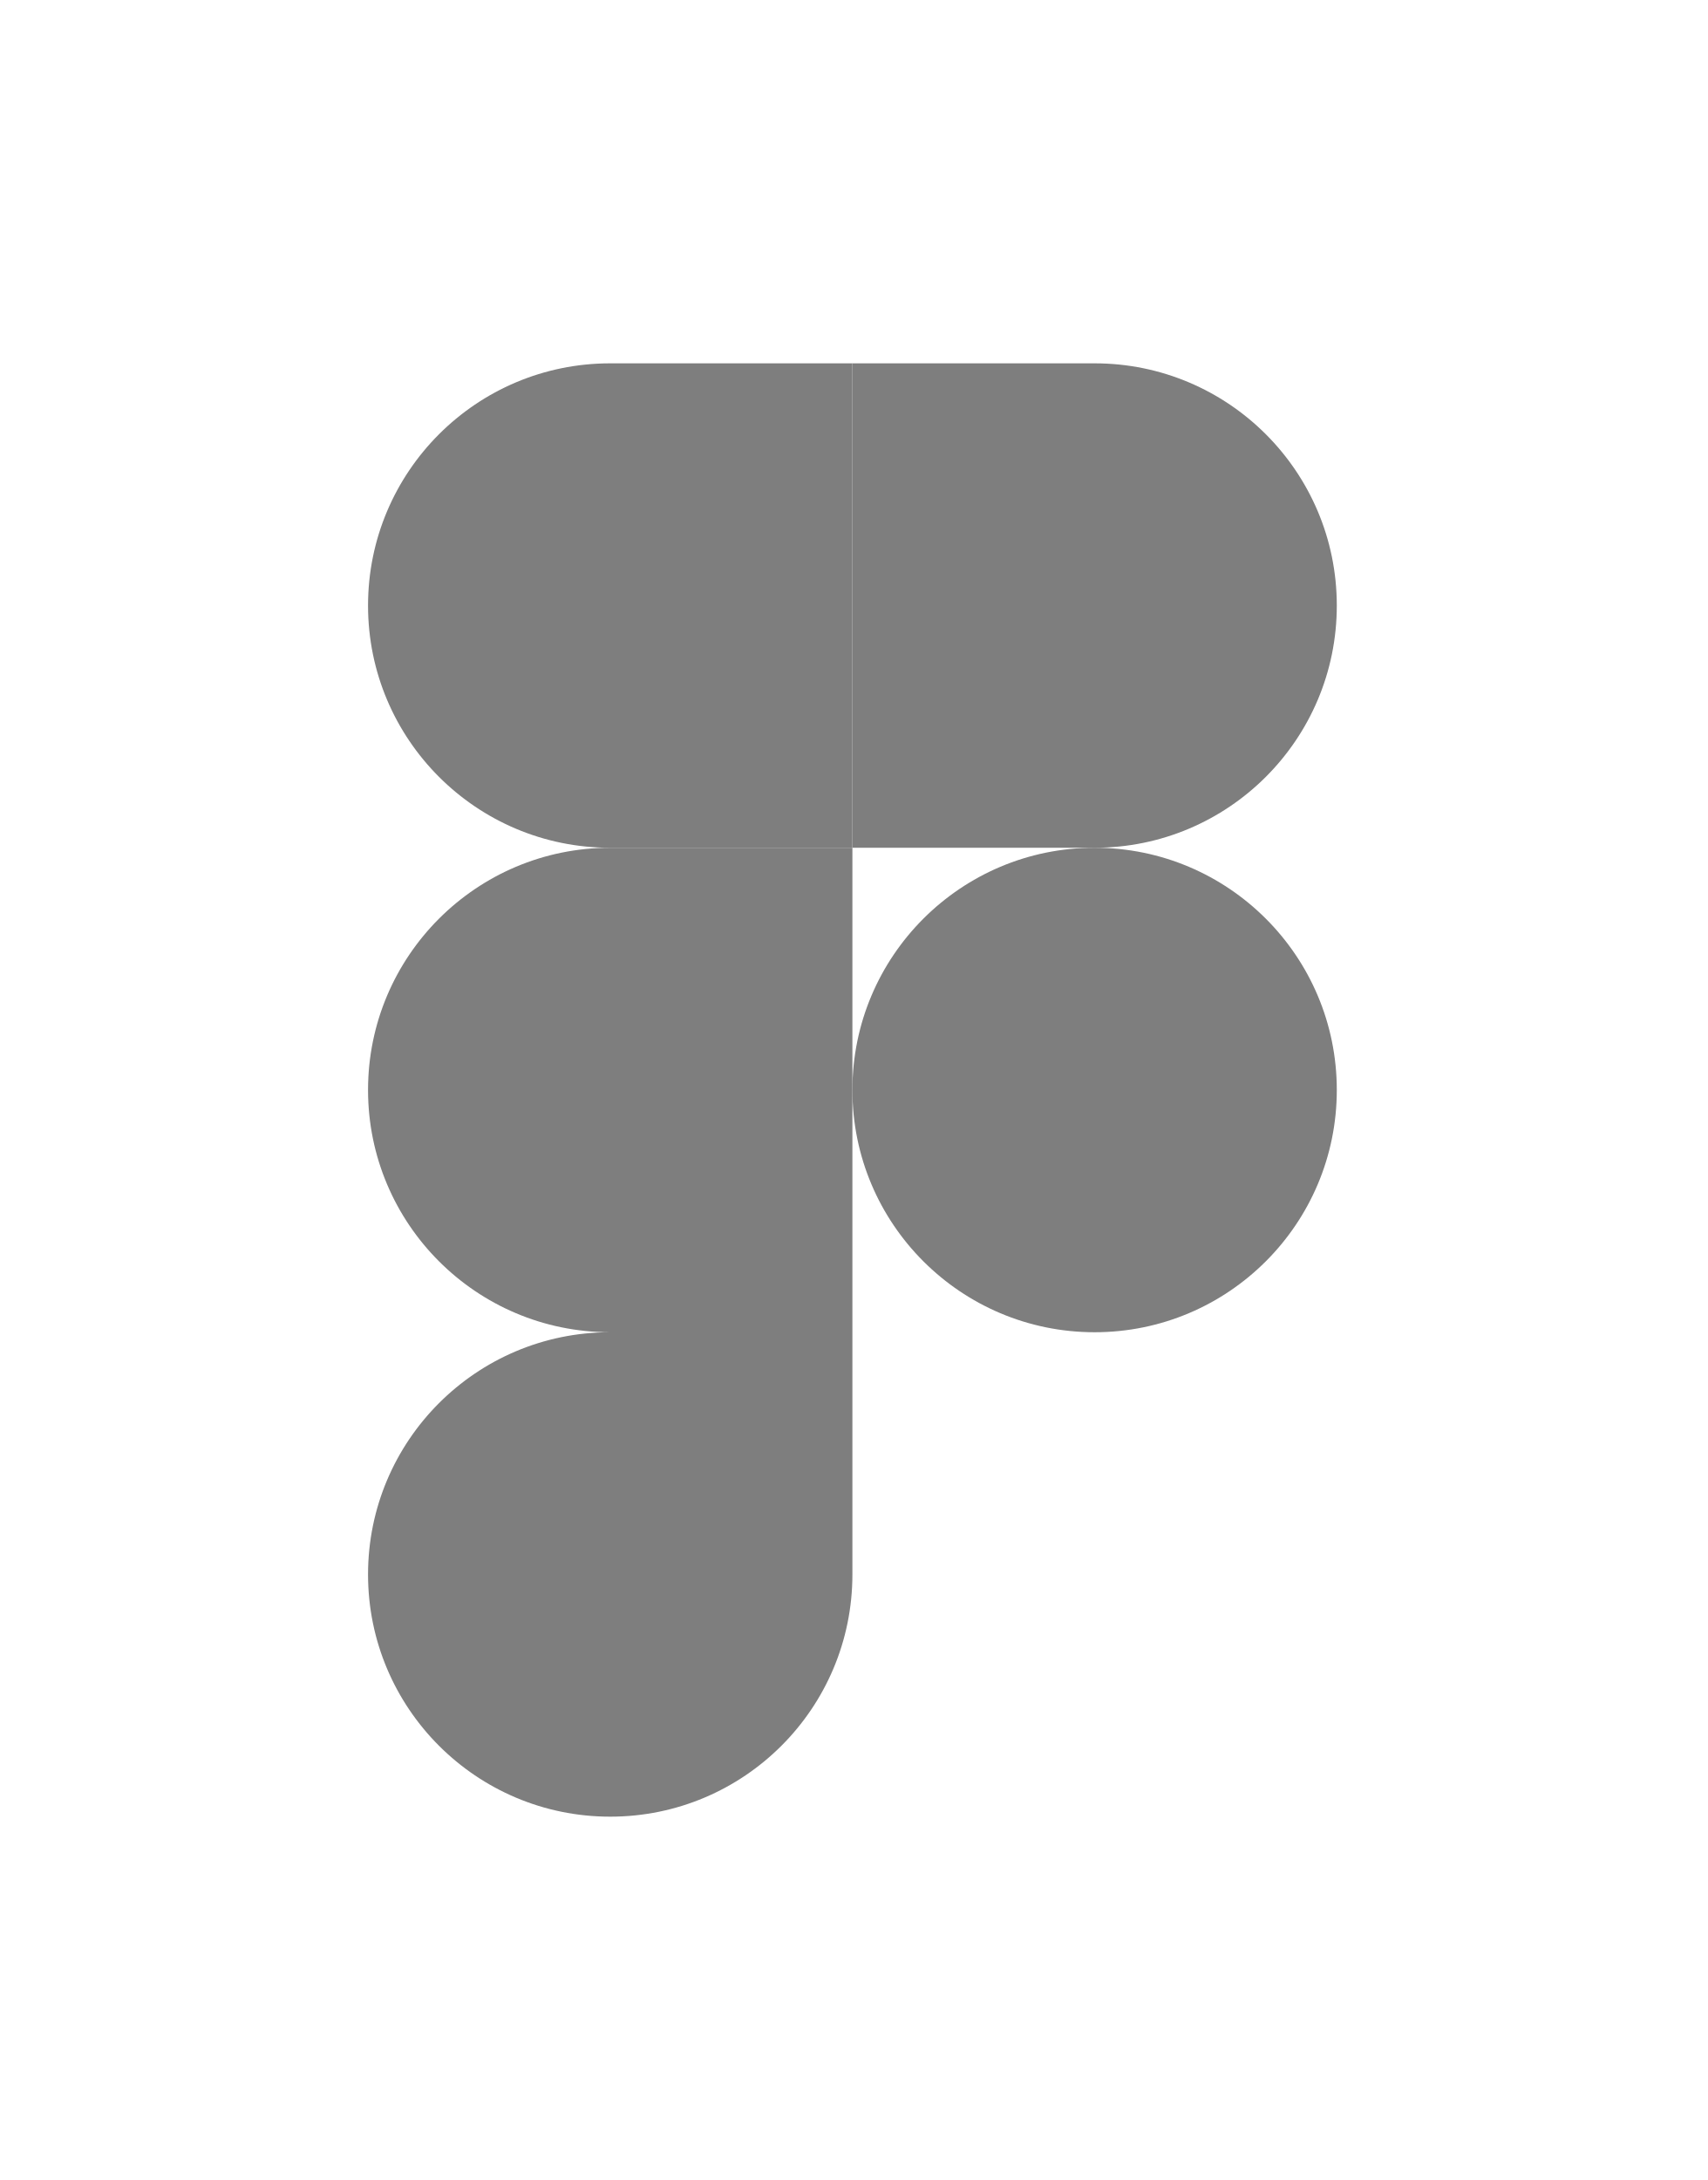
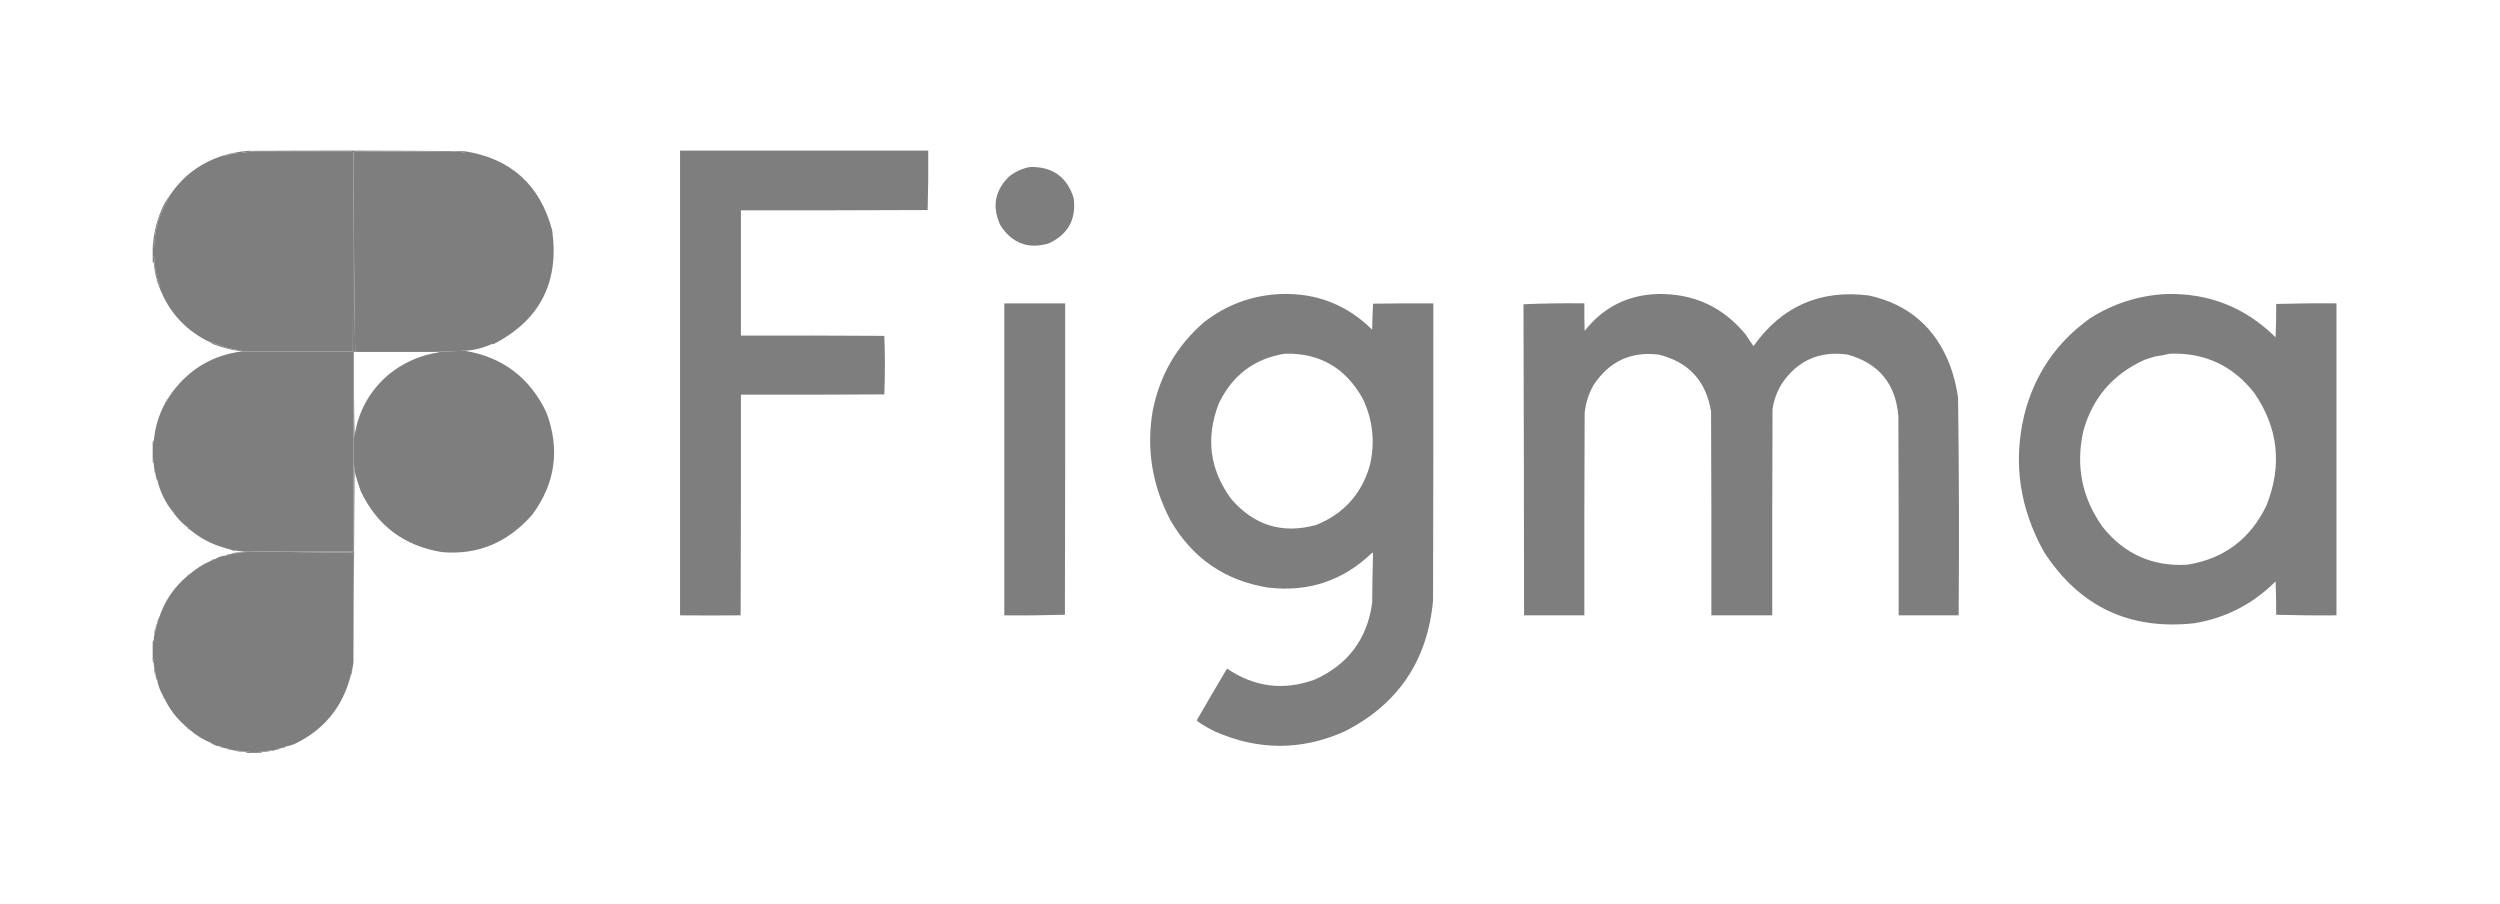
- <svg xmlns="http://www.w3.org/2000/svg" width="47" height="60" viewBox="0 0 47 60" fill="none">
-   <path d="M23.464 10H30.131C33.813 10 36.798 12.985 36.798 16.667C36.798 20.349 33.813 23.333 30.131 23.333H23.464V10Z" fill="#7E7E7E" />
-   <path d="M23.464 30C23.464 26.318 26.449 23.333 30.131 23.333C33.813 23.333 36.798 26.318 36.798 30C36.798 33.682 33.813 36.667 30.131 36.667C26.449 36.667 23.464 33.682 23.464 30Z" fill="#7E7E7E" />
-   <path d="M23.464 23.333L16.797 23.333C13.115 23.333 10.131 26.318 10.131 30C10.131 33.679 13.11 36.662 16.788 36.667C13.11 36.672 10.131 39.654 10.131 43.333C10.131 47.015 13.115 50 16.797 50C20.48 50 23.464 47.015 23.464 43.333L23.464 23.333Z" fill="#7E7E7E" />
-   <path d="M10.131 16.667C10.131 20.349 13.115 23.333 16.797 23.333L23.464 23.333V10H16.797C13.115 10 10.131 12.985 10.131 16.667Z" fill="#7E7E7E" />
+ <svg xmlns="http://www.w3.org/2000/svg" width="166" height="60" viewBox="0 0 166 60" fill="none">
+   <path fill-rule="evenodd" clip-rule="evenodd" d="M45.155 10.001C50.648 10.001 56.141 10.001 61.634 10.001C61.647 11.318 61.634 12.633 61.595 13.945C57.462 13.965 53.33 13.971 49.197 13.965C49.197 16.737 49.197 19.509 49.197 22.282C52.371 22.275 55.545 22.282 58.719 22.301C58.745 22.946 58.758 23.594 58.758 24.244C58.758 24.895 58.745 25.543 58.719 26.188C55.545 26.207 52.371 26.214 49.197 26.207C49.204 31.091 49.197 35.975 49.178 40.859C47.857 40.871 46.516 40.871 45.155 40.859C45.155 30.573 45.155 20.287 45.155 10.001Z" fill="#7E7E7E" />
+   <path fill-rule="evenodd" clip-rule="evenodd" d="M30.853 10.039C33.922 10.527 35.859 12.276 36.663 15.286C37.148 18.76 35.839 21.286 32.738 22.865C32.725 22.852 32.712 22.839 32.699 22.826C32.11 23.098 31.495 23.253 30.853 23.292C30.84 23.292 30.827 23.292 30.814 23.292C30.801 23.292 30.788 23.292 30.775 23.292C30.122 23.317 29.475 23.343 28.832 23.37C27.083 23.37 25.334 23.37 23.585 23.37C23.508 18.945 23.482 14.514 23.508 10.078C25.622 10.069 27.727 10.056 29.823 10.039C30.16 10.065 30.497 10.091 30.834 10.117C30.852 10.094 30.858 10.068 30.853 10.039Z" fill="#7E7E7E" />
+   <path fill-rule="evenodd" clip-rule="evenodd" d="M23.43 23.331C20.929 23.334 18.481 23.334 16.084 23.331C16.072 23.331 16.058 23.331 16.046 23.331C16.041 23.307 16.028 23.288 16.007 23.273C15.677 23.236 15.353 23.172 15.035 23.078C14.573 22.934 14.12 22.772 13.675 22.593C12.222 21.814 11.199 20.661 10.605 19.134C10.601 19.095 10.614 19.063 10.643 19.037C10.406 18.464 10.276 17.875 10.255 17.268C10.245 17.146 10.206 17.042 10.138 16.957C10.138 16.789 10.138 16.62 10.138 16.452C10.198 16.382 10.237 16.298 10.255 16.2C10.281 15.46 10.443 14.741 10.741 14.043C10.917 13.69 11.092 13.34 11.265 12.993C12.149 11.67 13.354 10.776 14.88 10.312C14.918 10.308 14.951 10.321 14.977 10.35C15.322 10.217 15.671 10.153 16.026 10.156C16.348 10.1 16.672 10.061 16.998 10.039C19.07 10.039 21.143 10.039 23.216 10.039C23.299 10.063 23.384 10.089 23.469 10.117C23.457 14.523 23.444 18.927 23.43 23.331Z" fill="#7E7E7E" />
+   <path fill-rule="evenodd" clip-rule="evenodd" d="M30.853 10.04C30.858 10.068 30.852 10.094 30.834 10.117C30.497 10.091 30.16 10.065 29.823 10.04C27.727 10.056 25.622 10.069 23.508 10.078C23.482 14.514 23.508 18.945 23.585 23.37C23.56 23.37 23.534 23.37 23.508 23.37C23.495 23.37 23.482 23.37 23.469 23.37C23.469 23.344 23.456 23.331 23.43 23.331C23.444 18.927 23.457 14.523 23.469 10.117C23.384 10.089 23.3 10.063 23.216 10.04C21.144 10.04 19.071 10.04 16.998 10.04C16.672 10.061 16.348 10.1 16.026 10.156C15.672 10.153 15.322 10.217 14.977 10.35C14.951 10.321 14.919 10.308 14.88 10.312C15.394 10.157 15.912 10.06 16.434 10.02C21.241 9.988 26.048 9.994 30.853 10.04Z" fill="#7E7E7E" />
+   <path fill-rule="evenodd" clip-rule="evenodd" d="M68.396 11.089C69.882 11.056 70.847 11.743 71.291 13.149C71.476 14.557 70.925 15.561 69.64 16.161C68.286 16.56 67.217 16.165 66.433 14.975C65.849 13.731 66.049 12.637 67.036 11.691C67.455 11.377 67.908 11.176 68.396 11.089Z" fill="#7E7E7E" />
+   <path fill-rule="evenodd" clip-rule="evenodd" d="M11.265 12.993C11.092 13.341 10.917 13.69 10.741 14.043C10.443 14.741 10.281 15.46 10.255 16.2C10.237 16.298 10.198 16.382 10.138 16.452C10.187 15.566 10.388 14.711 10.741 13.887C10.879 13.562 11.054 13.264 11.265 12.993Z" fill="#7E7E7E" />
+   <path fill-rule="evenodd" clip-rule="evenodd" d="M10.138 17.346C10.193 17.364 10.219 17.403 10.216 17.462C10.156 17.45 10.13 17.411 10.138 17.346Z" fill="#7E7E7E" />
+   <path fill-rule="evenodd" clip-rule="evenodd" d="M10.138 16.957C10.206 17.042 10.245 17.146 10.255 17.268C10.276 17.875 10.406 18.464 10.643 19.037C10.614 19.063 10.601 19.095 10.605 19.134C10.385 18.603 10.255 18.046 10.216 17.462C10.219 17.403 10.193 17.364 10.138 17.346C10.138 17.216 10.138 17.087 10.138 16.957Z" fill="#7E7E7E" />
+   <path fill-rule="evenodd" clip-rule="evenodd" d="M85.069 19.522C87.43 19.449 89.445 20.24 91.112 21.893C91.119 21.314 91.139 20.737 91.171 20.164C92.505 20.144 93.839 20.138 95.174 20.144C95.18 26.725 95.174 33.306 95.154 39.887C94.781 43.883 92.819 46.778 89.266 48.574C86.42 49.84 83.557 49.84 80.677 48.574C80.271 48.377 79.882 48.15 79.511 47.893C79.498 47.867 79.485 47.842 79.472 47.816C80.13 46.668 80.798 45.528 81.474 44.396C83.311 45.637 85.26 45.877 87.323 45.115C89.515 44.118 90.778 42.428 91.112 40.043C91.119 38.932 91.138 37.825 91.171 36.72C91.144 36.694 91.119 36.694 91.093 36.72C89.163 38.57 86.857 39.334 84.175 39.013C81.311 38.542 79.154 37.046 77.704 34.524C76.498 32.208 76.11 29.798 76.538 27.295C76.999 24.916 78.145 22.94 79.978 21.368C81.481 20.212 83.178 19.597 85.069 19.522ZM85.302 23.486C87.62 23.425 89.349 24.423 90.49 26.479C91.163 27.892 91.318 29.369 90.957 30.91C90.409 32.801 89.224 34.116 87.401 34.854C85.161 35.475 83.276 34.898 81.746 33.125C80.318 31.17 80.046 29.058 80.93 26.79C81.826 24.917 83.283 23.816 85.302 23.486Z" fill="#7E7E7E" />
+   <path fill-rule="evenodd" clip-rule="evenodd" d="M110.059 19.522C112.443 19.477 114.393 20.371 115.908 22.204C116.076 22.469 116.251 22.728 116.433 22.981C118.309 20.337 120.861 19.216 124.089 19.619C126.748 20.204 128.555 21.778 129.511 24.341C129.748 25.011 129.917 25.697 130.016 26.401C130.08 31.22 130.093 36.039 130.055 40.859C128.735 40.859 127.407 40.859 126.071 40.859C126.078 36.454 126.071 32.05 126.052 27.645C125.882 25.493 124.762 24.127 122.69 23.545C120.826 23.285 119.368 23.926 118.318 25.468C117.992 25.993 117.785 26.563 117.696 27.179C117.677 31.739 117.67 36.299 117.677 40.859C116.329 40.859 114.982 40.859 113.635 40.859C113.641 36.351 113.635 31.842 113.615 27.334C113.291 25.3 112.132 24.037 110.137 23.545C108.283 23.322 106.838 24.002 105.803 25.585C105.484 26.15 105.29 26.759 105.221 27.412C105.201 31.894 105.194 36.377 105.201 40.859C103.867 40.859 102.532 40.859 101.198 40.859C101.193 33.963 101.181 27.077 101.159 20.202C102.501 20.144 103.848 20.125 105.201 20.144C105.194 20.753 105.201 21.362 105.221 21.971C106.458 20.404 108.071 19.587 110.059 19.522Z" fill="#7E7E7E" />
+   <path fill-rule="evenodd" clip-rule="evenodd" d="M143.832 19.522C146.664 19.45 149.087 20.408 151.1 22.398C151.132 21.647 151.145 20.909 151.139 20.183C152.473 20.144 153.807 20.131 155.142 20.144C155.142 27.049 155.142 33.954 155.142 40.859C153.807 40.872 152.473 40.859 151.139 40.82C151.143 40.082 151.13 39.344 151.1 38.605C149.59 40.111 147.789 41.037 145.698 41.384C141.404 41.853 138.081 40.279 135.729 36.662C134.1 33.741 133.66 30.709 134.407 27.567C135.079 24.882 136.536 22.738 138.78 21.135C140.323 20.154 142.008 19.617 143.832 19.522ZM144.065 23.487C146.382 23.401 148.254 24.269 149.681 26.09C151.281 28.41 151.553 30.898 150.497 33.553C149.425 35.792 147.67 37.107 145.231 37.497C142.927 37.628 141.055 36.792 139.615 34.99C138.242 33.065 137.815 30.94 138.333 28.617C138.946 26.414 140.3 24.84 142.394 23.895C142.637 23.811 142.883 23.733 143.132 23.662C143.462 23.621 143.773 23.563 144.065 23.487Z" fill="#7E7E7E" />
+   <path fill-rule="evenodd" clip-rule="evenodd" d="M66.686 20.144C68.034 20.144 69.381 20.144 70.728 20.144C70.735 27.036 70.728 33.928 70.709 40.82C69.371 40.859 68.03 40.872 66.686 40.859C66.686 33.954 66.686 27.049 66.686 20.144Z" fill="#7E7E7E" />
+   <path fill-rule="evenodd" clip-rule="evenodd" d="M13.675 22.593C14.12 22.772 14.573 22.934 15.035 23.078C15.353 23.172 15.677 23.236 16.007 23.273C16.028 23.288 16.041 23.307 16.046 23.331C15.41 23.253 14.775 23.091 14.141 22.845C13.989 22.75 13.834 22.666 13.675 22.593Z" fill="#7E7E7E" />
+   <path fill-rule="evenodd" clip-rule="evenodd" d="M16.084 23.331C18.481 23.334 20.929 23.334 23.43 23.331C23.456 23.331 23.469 23.344 23.469 23.37C23.469 25.274 23.469 27.179 23.469 29.083C23.47 29.689 23.47 30.297 23.469 30.91C23.469 32.814 23.469 34.718 23.469 36.623C21.215 36.623 18.96 36.623 16.706 36.623C16.621 36.645 16.53 36.645 16.434 36.623C16.331 36.614 16.241 36.614 16.162 36.623C15.971 36.61 15.783 36.584 15.599 36.545C15.586 36.558 15.573 36.571 15.56 36.584C15.447 36.54 15.337 36.502 15.229 36.467C15.151 36.412 15.06 36.386 14.957 36.39C14.069 36.151 13.278 35.736 12.587 35.146C12.561 35.094 12.522 35.055 12.47 35.029C12.146 34.783 11.861 34.498 11.615 34.174C11.618 34.115 11.592 34.076 11.537 34.058C11.005 33.423 10.643 32.697 10.449 31.881C10.438 31.808 10.412 31.743 10.371 31.687C10.34 31.627 10.327 31.562 10.332 31.493C10.319 31.369 10.293 31.252 10.255 31.143C10.219 31.017 10.206 30.888 10.216 30.754C10.236 30.642 10.21 30.551 10.138 30.482C10.138 30.145 10.138 29.809 10.138 29.472C10.207 29.414 10.233 29.336 10.216 29.239C10.298 28.37 10.544 27.554 10.954 26.79C11.009 26.772 11.035 26.733 11.032 26.674C11.045 26.648 11.058 26.622 11.071 26.596C11.126 26.578 11.152 26.539 11.149 26.479C11.217 26.356 11.295 26.239 11.382 26.129C11.437 26.111 11.462 26.072 11.46 26.013C12.631 24.462 14.173 23.569 16.084 23.331Z" fill="#7E7E7E" />
+   <path fill-rule="evenodd" clip-rule="evenodd" d="M23.469 23.37C23.482 23.37 23.495 23.37 23.508 23.37C23.495 25.229 23.508 27.082 23.547 28.928C23.54 28.992 23.514 29.044 23.469 29.083C23.469 27.179 23.469 25.274 23.469 23.37Z" fill="#7E7E7E" />
+   <path fill-rule="evenodd" clip-rule="evenodd" d="M30.775 23.292C30.788 23.344 30.801 23.344 30.814 23.292C30.827 23.292 30.84 23.292 30.853 23.292C33.361 23.703 35.168 25.063 36.275 27.373C37.198 29.817 36.887 32.084 35.342 34.174C33.712 36.035 31.716 36.864 29.357 36.662C26.843 36.256 25.043 34.909 23.955 32.62C23.83 32.259 23.713 31.896 23.605 31.532C23.568 31.391 23.549 31.249 23.547 31.104C23.561 31.018 23.535 30.954 23.469 30.91C23.47 30.297 23.47 29.689 23.469 29.083C23.514 29.044 23.54 28.992 23.547 28.928C23.79 27.321 24.528 25.98 25.762 24.905C26.77 24.077 27.91 23.572 29.182 23.389C29.066 23.37 28.949 23.364 28.832 23.37C29.475 23.343 30.122 23.317 30.775 23.292Z" fill="#7E7E7E" />
+   <path fill-rule="evenodd" clip-rule="evenodd" d="M11.46 26.013C11.463 26.072 11.437 26.111 11.382 26.129C11.379 26.07 11.405 26.031 11.46 26.013Z" fill="#7E7E7E" />
+   <path fill-rule="evenodd" clip-rule="evenodd" d="M11.149 26.479C11.152 26.539 11.126 26.578 11.071 26.596C11.068 26.536 11.094 26.497 11.149 26.479Z" fill="#7E7E7E" />
+   <path fill-rule="evenodd" clip-rule="evenodd" d="M11.032 26.674C11.035 26.733 11.009 26.772 10.954 26.79C10.951 26.731 10.977 26.692 11.032 26.674Z" fill="#7E7E7E" />
+   <path fill-rule="evenodd" clip-rule="evenodd" d="M10.216 29.238C10.233 29.336 10.207 29.414 10.138 29.472C10.12 29.371 10.146 29.294 10.216 29.238Z" fill="#7E7E7E" />
+   <path fill-rule="evenodd" clip-rule="evenodd" d="M10.138 30.482C10.21 30.551 10.236 30.642 10.216 30.754C10.192 30.75 10.172 30.737 10.158 30.715C10.138 30.639 10.132 30.561 10.138 30.482Z" fill="#7E7E7E" />
+   <path fill-rule="evenodd" clip-rule="evenodd" d="M10.255 31.143C10.293 31.252 10.319 31.369 10.333 31.493C10.264 31.391 10.238 31.274 10.255 31.143Z" fill="#7E7E7E" />
+   <path fill-rule="evenodd" clip-rule="evenodd" d="M10.372 31.687C10.412 31.743 10.438 31.808 10.449 31.881C10.383 31.837 10.357 31.773 10.372 31.687Z" fill="#7E7E7E" />
+   <path fill-rule="evenodd" clip-rule="evenodd" d="M11.537 34.058C11.592 34.076 11.618 34.115 11.615 34.174C11.56 34.156 11.534 34.117 11.537 34.058Z" fill="#7E7E7E" />
+   <path fill-rule="evenodd" clip-rule="evenodd" d="M12.47 35.029C12.522 35.055 12.561 35.094 12.587 35.146C12.509 35.146 12.47 35.107 12.47 35.029Z" fill="#7E7E7E" />
+   <path fill-rule="evenodd" clip-rule="evenodd" d="M14.957 36.39C15.061 36.386 15.151 36.412 15.23 36.467C15.127 36.471 15.036 36.445 14.957 36.39Z" fill="#7E7E7E" />
+   <path fill-rule="evenodd" clip-rule="evenodd" d="M16.434 36.623C16.352 36.66 16.262 36.673 16.162 36.662C16.162 36.649 16.162 36.636 16.162 36.623C16.241 36.614 16.331 36.614 16.434 36.623Z" fill="#7E7E7E" />
+   <path fill-rule="evenodd" clip-rule="evenodd" d="M16.434 36.623C16.53 36.645 16.621 36.645 16.706 36.623C18.95 36.649 21.198 36.675 23.449 36.7C23.469 39.02 23.475 41.338 23.469 43.657C23.483 43.922 23.457 44.181 23.391 44.435C23.333 44.581 23.294 44.736 23.274 44.901C22.737 46.961 21.507 48.457 19.582 49.39C19.394 49.471 19.2 49.529 18.999 49.565C18.873 49.586 18.756 49.625 18.649 49.681C18.509 49.697 18.379 49.736 18.261 49.798C18.181 49.847 18.104 49.86 18.028 49.837C17.923 49.831 17.82 49.837 17.717 49.856C17.695 49.871 17.682 49.89 17.678 49.914C17.587 49.914 17.497 49.914 17.406 49.914C17.3 49.902 17.209 49.928 17.134 49.992C16.978 49.992 16.823 49.992 16.667 49.992C16.663 49.968 16.65 49.949 16.629 49.934C16.5 49.914 16.37 49.908 16.24 49.914C16.227 49.914 16.214 49.914 16.201 49.914C15.95 49.859 15.691 49.82 15.424 49.798C15.411 49.798 15.398 49.798 15.385 49.798C15.266 49.736 15.137 49.697 14.996 49.681C14.927 49.686 14.862 49.673 14.802 49.642C14.752 49.587 14.687 49.561 14.608 49.565C14.438 49.548 14.283 49.497 14.141 49.409C14.111 49.374 14.072 49.348 14.025 49.331C13.509 49.127 13.043 48.841 12.626 48.477C12.571 48.383 12.493 48.318 12.392 48.282C11.754 47.737 11.262 47.102 10.915 46.378C10.896 46.319 10.871 46.268 10.838 46.222C10.65 45.913 10.52 45.576 10.449 45.212C10.445 45.09 10.406 44.986 10.332 44.901C10.332 44.862 10.332 44.823 10.332 44.784C10.308 44.57 10.269 44.362 10.216 44.163C10.216 44.124 10.216 44.085 10.216 44.046C10.233 43.915 10.207 43.798 10.138 43.696C10.138 43.359 10.138 43.023 10.138 42.686C10.205 42.641 10.231 42.577 10.216 42.491C10.204 42.367 10.217 42.25 10.255 42.142C10.297 42.02 10.323 41.891 10.332 41.753C10.395 41.634 10.434 41.505 10.449 41.364C10.449 41.351 10.449 41.338 10.449 41.325C10.511 41.234 10.55 41.131 10.566 41.014C10.926 39.917 11.548 38.997 12.431 38.255C12.519 38.233 12.583 38.181 12.626 38.1C13.034 37.746 13.488 37.461 13.986 37.245C14.089 37.228 14.18 37.189 14.258 37.128C14.38 37.059 14.51 37.001 14.646 36.953C14.748 36.921 14.852 36.902 14.957 36.895C15.098 36.879 15.227 36.84 15.346 36.778C15.359 36.778 15.372 36.778 15.385 36.778C15.625 36.752 15.858 36.713 16.084 36.662C16.11 36.662 16.136 36.662 16.162 36.662C16.262 36.673 16.352 36.66 16.434 36.623Z" fill="#7E7E7E" />
+   <path fill-rule="evenodd" clip-rule="evenodd" d="M23.468 30.91C23.535 30.954 23.561 31.018 23.546 31.104C23.52 35.288 23.494 39.473 23.468 43.657C23.475 41.338 23.468 39.02 23.449 36.7C21.198 36.675 18.95 36.649 16.706 36.623C18.96 36.623 21.214 36.623 23.468 36.623C23.468 34.718 23.468 32.814 23.468 30.91Z" fill="#7E7E7E" />
+   <path fill-rule="evenodd" clip-rule="evenodd" d="M16.084 36.662C15.858 36.713 15.625 36.752 15.385 36.778C15.401 36.75 15.427 36.731 15.463 36.72C15.668 36.682 15.876 36.662 16.084 36.662Z" fill="#7E7E7E" />
+   <path fill-rule="evenodd" clip-rule="evenodd" d="M15.346 36.778C15.228 36.84 15.098 36.879 14.957 36.895C15.072 36.821 15.202 36.782 15.346 36.778Z" fill="#7E7E7E" />
+   <path fill-rule="evenodd" clip-rule="evenodd" d="M14.258 37.128C14.18 37.189 14.089 37.228 13.986 37.245C14.057 37.169 14.147 37.13 14.258 37.128Z" fill="#7E7E7E" />
+   <path fill-rule="evenodd" clip-rule="evenodd" d="M12.626 38.1C12.583 38.181 12.519 38.233 12.431 38.255C12.473 38.174 12.538 38.122 12.626 38.1Z" fill="#7E7E7E" />
+   <path fill-rule="evenodd" clip-rule="evenodd" d="M10.566 41.014C10.55 41.131 10.511 41.234 10.449 41.325C10.453 41.203 10.492 41.1 10.566 41.014Z" fill="#7E7E7E" />
+   <path fill-rule="evenodd" clip-rule="evenodd" d="M10.449 41.364C10.434 41.505 10.395 41.634 10.332 41.753C10.336 41.609 10.375 41.479 10.449 41.364Z" fill="#7E7E7E" />
+   <path fill-rule="evenodd" clip-rule="evenodd" d="M10.332 41.753C10.323 41.891 10.297 42.02 10.255 42.142C10.248 42.037 10.255 41.934 10.274 41.831C10.285 41.795 10.305 41.769 10.332 41.753Z" fill="#7E7E7E" />
+   <path fill-rule="evenodd" clip-rule="evenodd" d="M10.216 42.491C10.23 42.577 10.204 42.641 10.138 42.686C10.123 42.6 10.149 42.536 10.216 42.491Z" fill="#7E7E7E" />
+   <path fill-rule="evenodd" clip-rule="evenodd" d="M10.138 43.696C10.207 43.798 10.233 43.915 10.216 44.046C10.143 43.949 10.117 43.833 10.138 43.696Z" fill="#7E7E7E" />
+   <path fill-rule="evenodd" clip-rule="evenodd" d="M10.216 44.163C10.269 44.362 10.307 44.57 10.332 44.784C10.304 44.768 10.285 44.742 10.274 44.707C10.242 44.526 10.223 44.345 10.216 44.163Z" fill="#7E7E7E" />
+   <path fill-rule="evenodd" clip-rule="evenodd" d="M23.391 44.435C23.391 44.604 23.352 44.76 23.274 44.901C23.294 44.736 23.333 44.581 23.391 44.435Z" fill="#7E7E7E" />
+   <path fill-rule="evenodd" clip-rule="evenodd" d="M10.332 44.901C10.406 44.986 10.445 45.09 10.449 45.212C10.387 45.12 10.348 45.017 10.332 44.901Z" fill="#7E7E7E" />
+   <path fill-rule="evenodd" clip-rule="evenodd" d="M10.838 46.222C10.871 46.268 10.897 46.319 10.916 46.378C10.85 46.351 10.825 46.299 10.838 46.222Z" fill="#7E7E7E" />
+   <path fill-rule="evenodd" clip-rule="evenodd" d="M12.392 48.282C12.493 48.318 12.57 48.383 12.625 48.476C12.525 48.441 12.447 48.376 12.392 48.282Z" fill="#7E7E7E" />
+   <path fill-rule="evenodd" clip-rule="evenodd" d="M14.024 49.331C14.071 49.348 14.11 49.374 14.141 49.409C14.076 49.417 14.037 49.392 14.024 49.331Z" fill="#7E7E7E" />
+   <path fill-rule="evenodd" clip-rule="evenodd" d="M14.607 49.565C14.687 49.561 14.752 49.587 14.802 49.642C14.716 49.657 14.652 49.631 14.607 49.565Z" fill="#7E7E7E" />
+   <path fill-rule="evenodd" clip-rule="evenodd" d="M18.999 49.565C18.902 49.644 18.785 49.683 18.649 49.681C18.756 49.625 18.873 49.586 18.999 49.565Z" fill="#7E7E7E" />
+   <path fill-rule="evenodd" clip-rule="evenodd" d="M14.996 49.681C15.137 49.697 15.266 49.736 15.385 49.798C15.24 49.794 15.111 49.755 14.996 49.681Z" fill="#7E7E7E" />
+   <path fill-rule="evenodd" clip-rule="evenodd" d="M18.649 49.681C18.535 49.755 18.405 49.794 18.261 49.798C18.379 49.736 18.509 49.697 18.649 49.681Z" fill="#7E7E7E" />
+   <path fill-rule="evenodd" clip-rule="evenodd" d="M18.028 49.837C17.92 49.882 17.804 49.907 17.678 49.914C17.683 49.89 17.695 49.871 17.717 49.856C17.82 49.837 17.924 49.831 18.028 49.837Z" fill="#7E7E7E" />
+   <path fill-rule="evenodd" clip-rule="evenodd" d="M15.424 49.798C15.691 49.82 15.95 49.859 16.201 49.914C15.929 49.926 15.67 49.887 15.424 49.798Z" fill="#7E7E7E" />
+   <path fill-rule="evenodd" clip-rule="evenodd" d="M16.24 49.914C16.37 49.908 16.5 49.914 16.628 49.934C16.65 49.949 16.663 49.968 16.667 49.992C16.506 50.015 16.363 49.989 16.24 49.914Z" fill="#7E7E7E" />
+   <path fill-rule="evenodd" clip-rule="evenodd" d="M17.406 49.914C17.401 49.938 17.389 49.958 17.367 49.973C17.29 49.992 17.213 49.998 17.134 49.992C17.209 49.928 17.3 49.902 17.406 49.914Z" fill="#7E7E7E" />
</svg>
